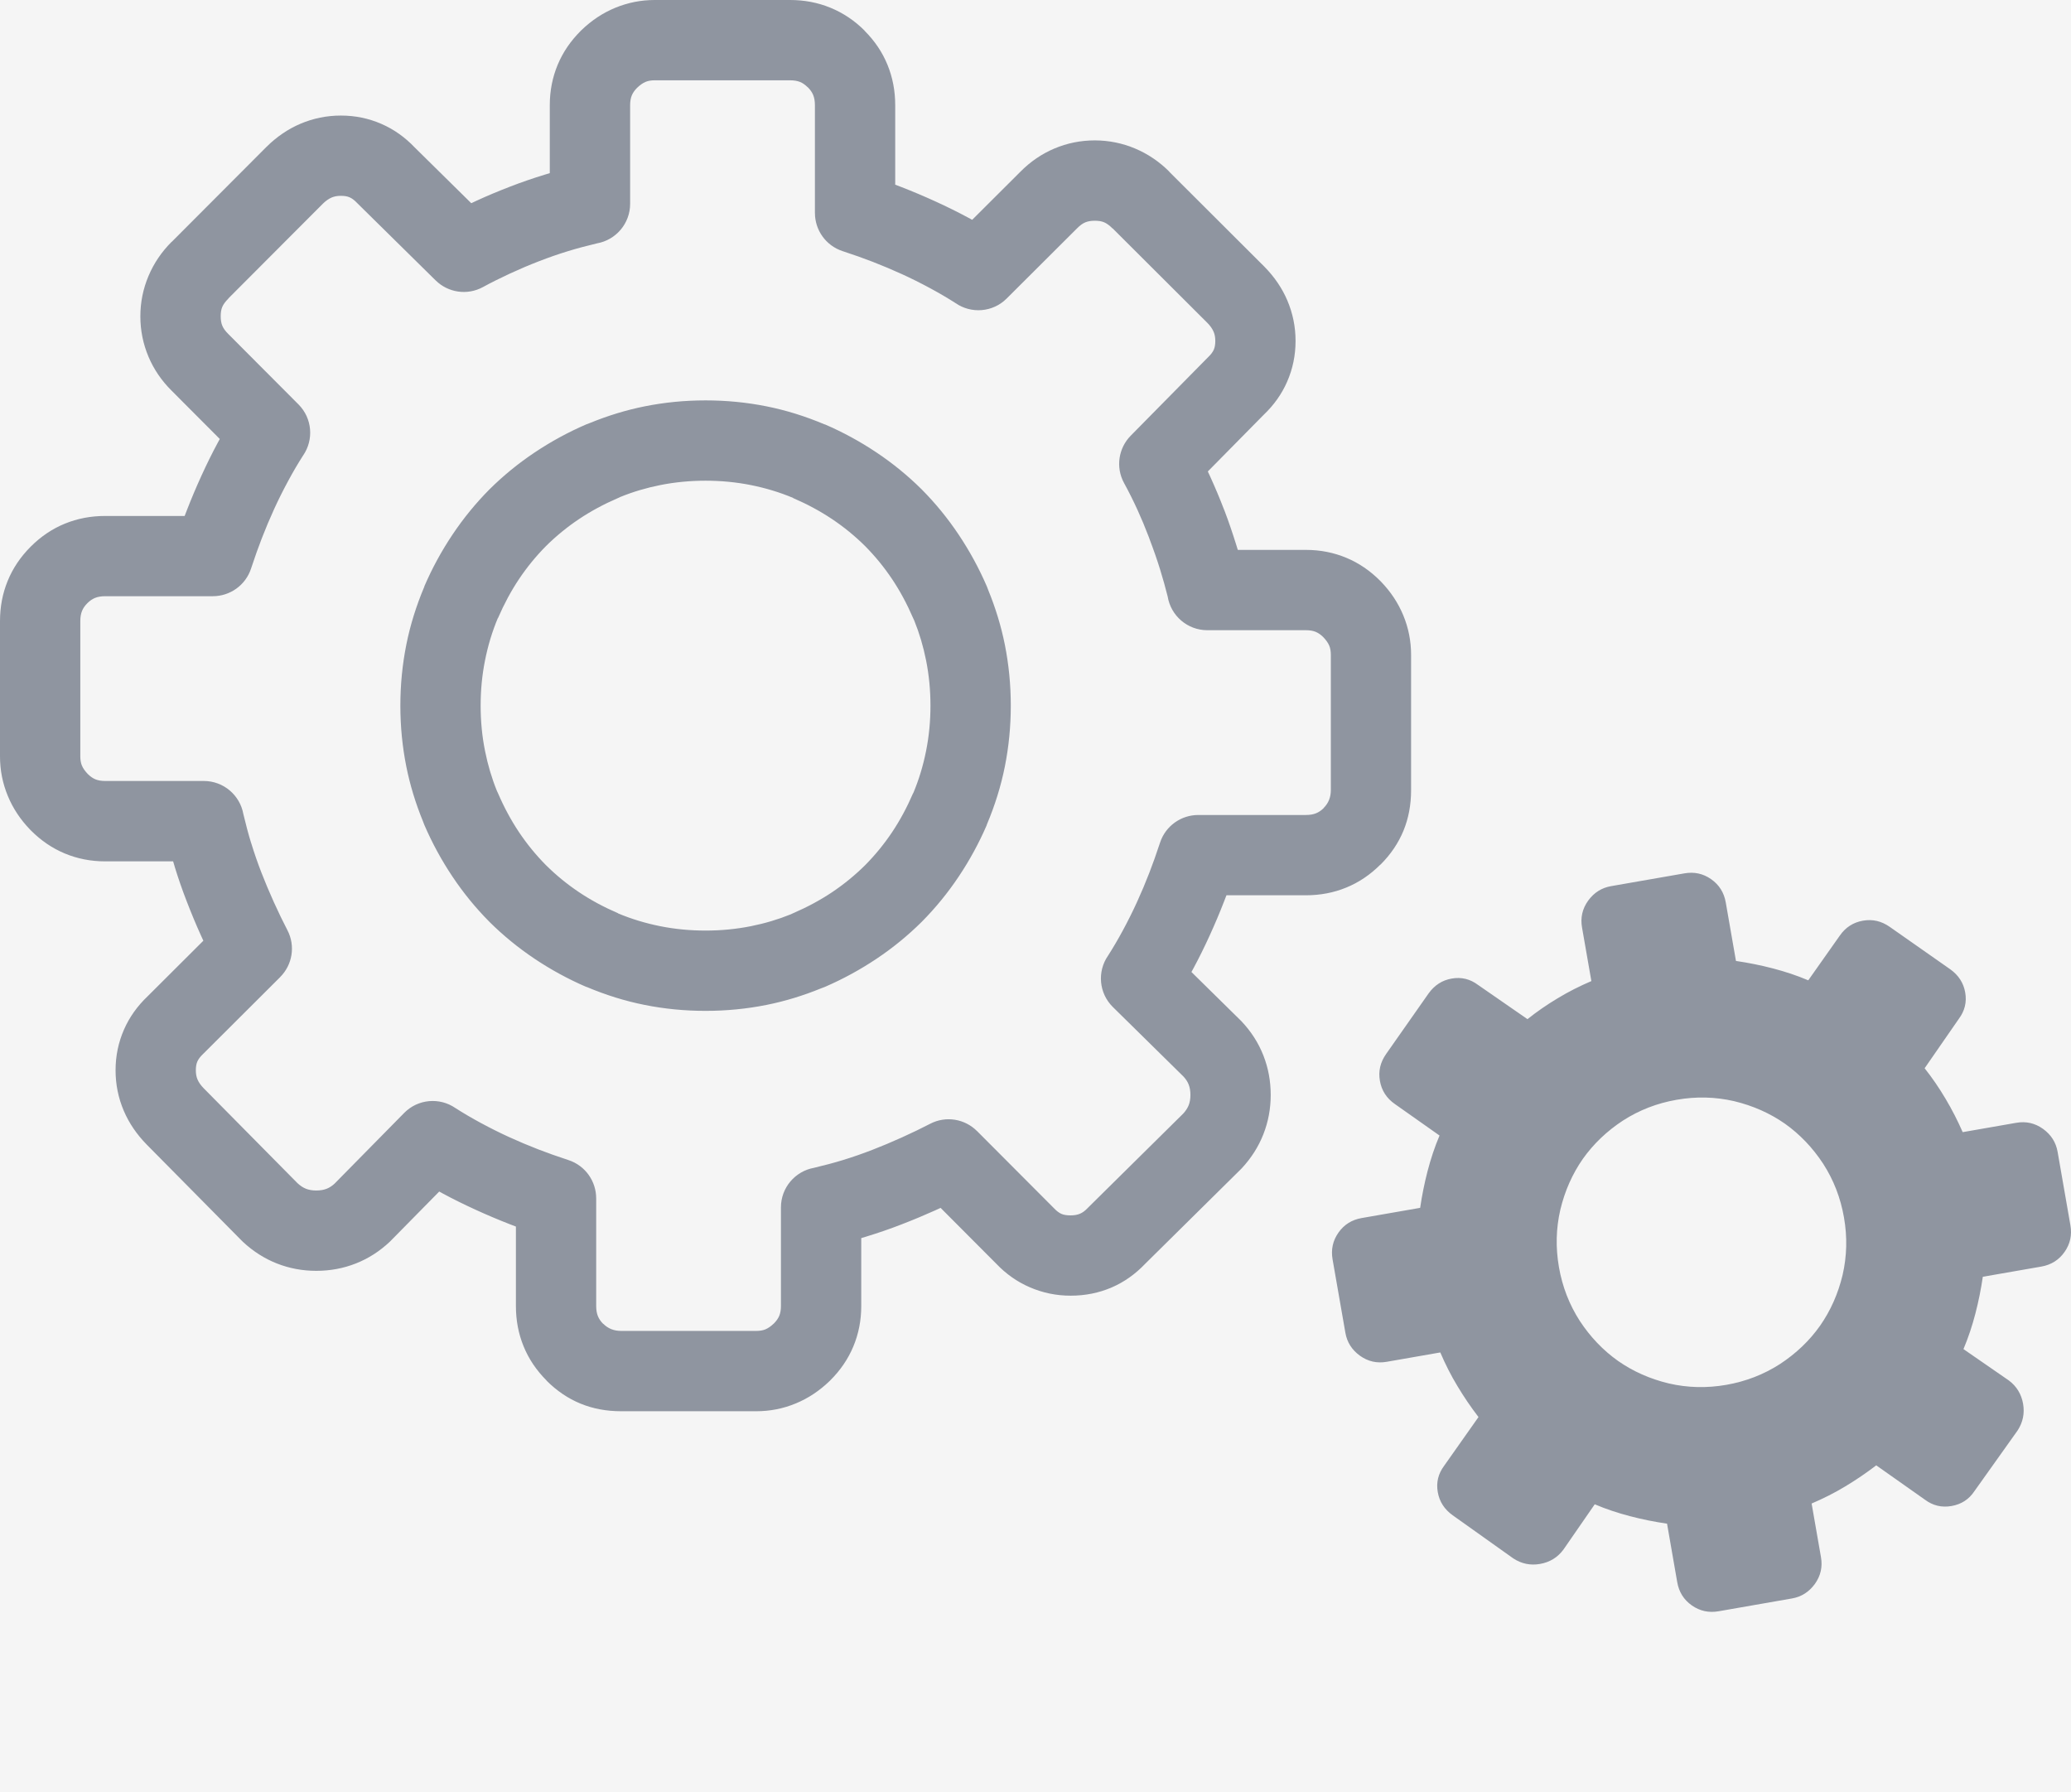
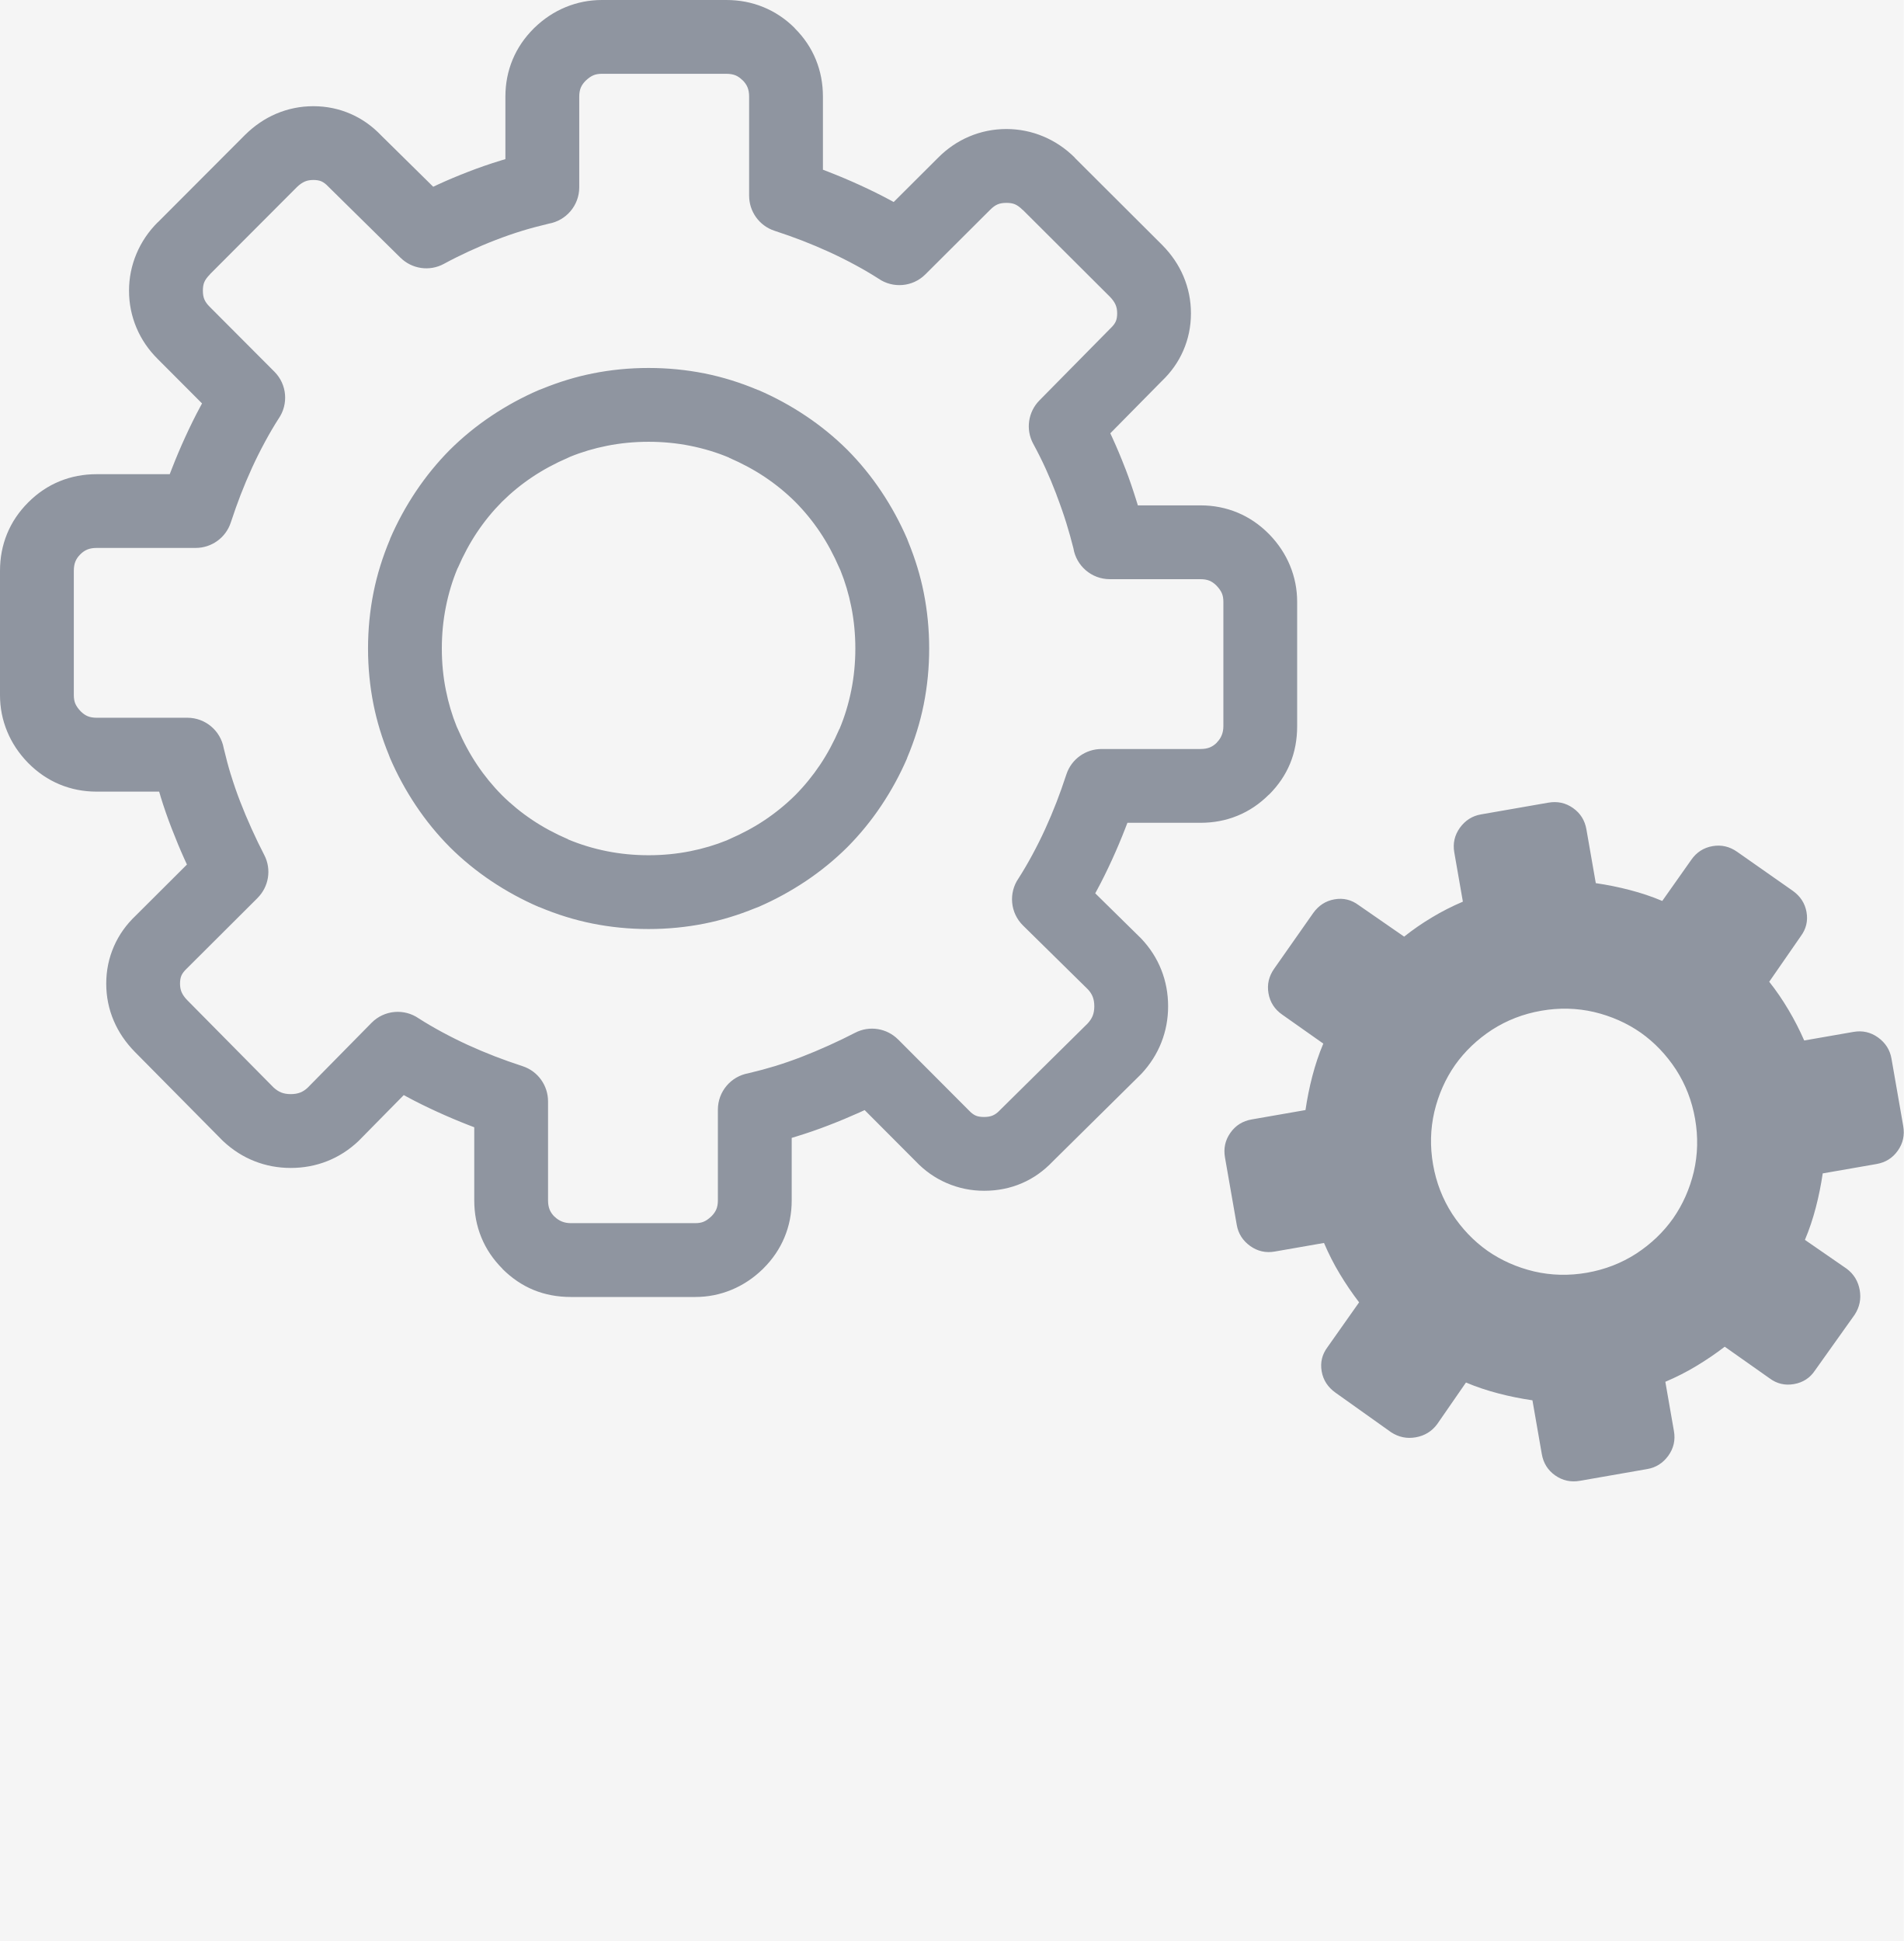
- <svg xmlns="http://www.w3.org/2000/svg" version="1.1" id="Layer_1" x="0px" y="0px" viewBox="0 0 122.88 106.3" style="enable-background:new 0 0 122.88 106.3" xml:space="preserve">
-   <rect width="122.88" height="130.3" fill="#F5F5F5" />
+ <svg xmlns="http://www.w3.org/2000/svg" version="1.1" id="Layer_1" x="0px" y="0px" viewBox="0 0 122.88 125.3" style="enable-background:new 0 0 122.88 125.3" xml:space="preserve">
+   <rect width="122.88" height="125.3" fill="#F5F5F5" />
  <g>
    <path fill="#8F95A0" d="M112.13,54.992c-0.495-0.348-1.023-0.47-1.595-0.37s-1.034,0.395-1.375,0.889l-1.869,2.649 c-0.675-0.287-1.377-0.518-2.102-0.707s-1.456-0.335-2.188-0.442l-0.605-3.469c-0.102-0.586-0.388-1.043-0.865-1.38 c-0.478-0.336-1.006-0.449-1.591-0.347l-4.354,0.759c-0.557,0.098-1.007,0.382-1.357,0.862c-0.342,0.479-0.464,1.008-0.361,1.593 l0.554,3.177c-0.698,0.298-1.368,0.636-1.999,1.019c-0.64,0.383-1.237,0.796-1.792,1.239l-2.937-2.033 c-0.465-0.346-0.98-0.477-1.559-0.375c-0.571,0.099-1.026,0.399-1.375,0.887l-2.516,3.587c-0.348,0.495-0.469,1.023-0.369,1.594 c0.1,0.572,0.395,1.035,0.888,1.376l2.65,1.869c-0.287,0.675-0.518,1.377-0.708,2.102c-0.189,0.725-0.334,1.456-0.442,2.188 l-3.469,0.605c-0.585,0.102-1.043,0.387-1.379,0.865c-0.336,0.478-0.45,1.006-0.348,1.591l0.76,4.354 c0.097,0.557,0.381,1.007,0.861,1.357c0.479,0.342,1.008,0.464,1.594,0.361l3.176-0.554c0.298,0.698,0.636,1.367,1.019,1.999 c0.384,0.64,0.8,1.251,1.247,1.834l-2.041,2.895c-0.346,0.465-0.476,0.98-0.375,1.559c0.1,0.571,0.399,1.026,0.887,1.375 l3.595,2.558c0.49,0.319,1.016,0.427,1.587,0.327s1.037-0.38,1.383-0.845l1.862-2.693c0.674,0.287,1.376,0.518,2.102,0.707 c0.724,0.19,1.455,0.335,2.188,0.442l0.604,3.47c0.102,0.585,0.388,1.043,0.865,1.379c0.478,0.335,1.006,0.45,1.591,0.348 l4.354-0.76c0.557-0.097,1.007-0.382,1.357-0.861c0.343-0.479,0.464-1.008,0.361-1.594l-0.554-3.177 c0.698-0.298,1.368-0.635,2-1.018c0.639-0.384,1.25-0.8,1.834-1.247l2.894,2.041c0.466,0.346,0.988,0.475,1.573,0.372 c0.593-0.104,1.04-0.401,1.361-0.885l2.558-3.594c0.318-0.49,0.426-1.016,0.327-1.587c-0.101-0.571-0.381-1.037-0.845-1.383 l-2.693-1.861c0.287-0.676,0.518-1.378,0.707-2.103c0.189-0.724,0.334-1.456,0.442-2.188l3.469-0.604 c0.585-0.103,1.043-0.388,1.379-0.866c0.337-0.478,0.45-1.005,0.348-1.591l-0.759-4.354c-0.098-0.557-0.382-1.008-0.862-1.357 c-0.479-0.344-1.008-0.464-1.593-0.362l-3.177,0.554c-0.293-0.67-0.63-1.332-1.015-1.978c-0.387-0.653-0.801-1.258-1.243-1.813 l2.033-2.936c0.346-0.466,0.476-0.981,0.375-1.56c-0.1-0.571-0.399-1.026-0.887-1.375L112.13,54.992L112.13,54.992z M99.48,65.248 c1.16-0.203,2.295-0.176,3.412,0.082c1.11,0.266,2.115,0.71,3.011,1.334c0.891,0.632,1.649,1.427,2.275,2.382 c0.62,0.964,1.03,2.022,1.232,3.183c0.203,1.161,0.175,2.296-0.082,3.412c-0.266,1.111-0.711,2.114-1.336,3.011 c-0.631,0.892-1.425,1.649-2.381,2.275c-0.963,0.62-2.021,1.03-3.182,1.233c-1.161,0.202-2.296,0.175-3.412-0.083 c-1.111-0.266-2.115-0.71-3.011-1.335c-0.892-0.632-1.649-1.426-2.275-2.381c-0.62-0.964-1.03-2.022-1.233-3.183 c-0.202-1.161-0.175-2.296,0.083-3.412c0.266-1.111,0.71-2.115,1.335-3.012c0.631-0.89,1.426-1.648,2.381-2.274 C97.262,65.86,98.319,65.45,99.48,65.248L99.48,65.248z M66.013,13.556c-0.18-0.181-0.348-0.303-0.502-0.368 c-0.146-0.062-0.33-0.092-0.551-0.092c-0.225,0-0.412,0.032-0.563,0.095c-0.16,0.067-0.321,0.183-0.481,0.347l-0.019,0.018v0 l-4.172,4.159c-0.824,0.82-2.099,0.91-3.022,0.272c-0.469-0.301-0.972-0.595-1.504-0.883c-0.58-0.313-1.137-0.59-1.675-0.836 c-0.567-0.259-1.149-0.504-1.743-0.735c-0.519-0.202-1.119-0.415-1.792-0.636c-1.001-0.33-1.637-1.261-1.636-2.261h-0.001V6.238 c0-0.233-0.034-0.433-0.102-0.599c-0.065-0.161-0.171-0.313-0.315-0.459l-0.004,0.004c-0.151-0.15-0.303-0.257-0.455-0.319 c-0.166-0.068-0.366-0.101-0.599-0.101H38.85c-0.212,0-0.392,0.03-0.54,0.092c-0.166,0.068-0.336,0.187-0.511,0.356v0 c-0.142,0.143-0.246,0.291-0.31,0.444c-0.067,0.16-0.101,0.353-0.101,0.58v5.856c0,1.172-0.846,2.146-1.961,2.345 c-0.632,0.151-1.206,0.304-1.714,0.46c-0.575,0.176-1.157,0.378-1.746,0.607c-0.556,0.214-1.125,0.456-1.706,0.724 c-0.583,0.27-1.12,0.538-1.607,0.804c-0.94,0.512-2.075,0.323-2.8-0.392l-0.001,0.001l-4.62-4.553 c-0.019-0.019-0.037-0.037-0.055-0.056l-0.001,0c-0.145-0.153-0.29-0.263-0.435-0.326c-0.133-0.058-0.304-0.088-0.515-0.088 c-0.21,0-0.39,0.033-0.542,0.097c-0.177,0.075-0.351,0.197-0.521,0.363l-5.61,5.623l-0.004,0.004l0.004,0.005 c-0.18,0.18-0.302,0.347-0.367,0.501c-0.062,0.146-0.092,0.33-0.092,0.551c0,0.224,0.031,0.412,0.095,0.563 c0.068,0.16,0.183,0.321,0.347,0.481l0.018,0.019l0,0l4.159,4.172c0.82,0.825,0.91,2.099,0.272,3.023 c-0.301,0.468-0.595,0.971-0.883,1.504c-0.313,0.579-0.59,1.136-0.836,1.674c-0.26,0.568-0.505,1.15-0.735,1.744 c-0.202,0.52-0.415,1.12-0.637,1.792c-0.33,1.001-1.261,1.637-2.261,1.637v0.001H6.239c-0.234,0-0.434,0.034-0.599,0.101 c-0.162,0.066-0.313,0.169-0.454,0.311l-0.009,0.009l0,0c-0.141,0.141-0.245,0.292-0.311,0.454 c-0.067,0.166-0.101,0.366-0.101,0.599v8.028c0,0.211,0.031,0.391,0.092,0.54c0.068,0.165,0.187,0.335,0.357,0.511l0.002,0.002 c0.143,0.141,0.291,0.244,0.442,0.307c0.16,0.066,0.353,0.1,0.581,0.1h5.855c1.172,0,2.146,0.847,2.345,1.962 c0.15,0.629,0.302,1.199,0.458,1.706l0.002-0.001c0.185,0.604,0.387,1.189,0.607,1.755c0.212,0.55,0.457,1.132,0.733,1.745 c0.285,0.63,0.557,1.192,0.814,1.685c0.493,0.944,0.288,2.067-0.43,2.781l0.002,0.001l-4.554,4.541l-0.038,0.037h0.001 c-0.153,0.146-0.263,0.29-0.326,0.436c-0.058,0.133-0.088,0.304-0.088,0.515c0,0.209,0.033,0.39,0.097,0.541 c0.076,0.18,0.201,0.356,0.372,0.53l5.568,5.633c0.165,0.151,0.332,0.261,0.501,0.327c0.171,0.067,0.374,0.102,0.607,0.102 c0.236,0,0.442-0.034,0.618-0.104c0.165-0.065,0.323-0.167,0.472-0.307l4.125-4.19c0.821-0.835,2.108-0.935,3.041-0.291 c0.468,0.3,0.972,0.595,1.505,0.883c0.58,0.313,1.137,0.59,1.674,0.836c0.568,0.26,1.15,0.505,1.744,0.735 c0.519,0.202,1.12,0.415,1.792,0.636c1.001,0.33,1.637,1.262,1.637,2.262h0.001v6.396c0,0.232,0.034,0.433,0.102,0.599 c0.066,0.162,0.169,0.313,0.31,0.454l0.004,0.005l0.005-0.005c0.282,0.282,0.631,0.421,1.053,0.421h8.027 c0.211,0,0.392-0.03,0.54-0.092c0.165-0.068,0.335-0.188,0.511-0.357h0c0.142-0.144,0.245-0.292,0.309-0.444 c0.067-0.16,0.101-0.354,0.101-0.58v-5.856c0-1.173,0.847-2.147,1.961-2.346c0.632-0.15,1.206-0.304,1.714-0.46 c0.575-0.176,1.157-0.378,1.746-0.606c0.55-0.212,1.132-0.457,1.745-0.733c0.63-0.285,1.193-0.557,1.685-0.813 c0.944-0.493,2.067-0.288,2.781,0.43l0.001-0.002l4.541,4.554l0.036,0.038l0.001-0.001c0.147,0.155,0.292,0.265,0.434,0.326 c0.135,0.059,0.315,0.088,0.543,0.088c0.22,0,0.404-0.033,0.554-0.098c0.154-0.066,0.299-0.172,0.436-0.316 c0.03-0.031,0.061-0.062,0.092-0.092l5.598-5.532c0.15-0.164,0.26-0.331,0.326-0.501c0.067-0.171,0.102-0.373,0.102-0.606 c0-0.237-0.035-0.443-0.104-0.618c-0.065-0.166-0.167-0.323-0.306-0.472l-4.191-4.126c-0.835-0.821-0.935-2.109-0.291-3.041 c0.301-0.469,0.595-0.972,0.883-1.504c0.313-0.58,0.59-1.137,0.836-1.676c0.26-0.567,0.505-1.149,0.735-1.743 c0.202-0.519,0.415-1.12,0.637-1.792c0.33-1.002,1.262-1.637,2.262-1.637v-0.001h6.395c0.234,0,0.434-0.033,0.6-0.102 c0.162-0.065,0.313-0.169,0.454-0.31l0.005-0.004l-0.005-0.005c0.282-0.282,0.421-0.632,0.421-1.053V38.85 c0-0.212-0.031-0.392-0.092-0.54c-0.068-0.165-0.188-0.335-0.357-0.511l-0.002-0.003c-0.143-0.141-0.29-0.243-0.442-0.307 c-0.159-0.067-0.353-0.1-0.581-0.1h-5.855c-1.186,0-2.169-0.867-2.352-2.001c-0.133-0.528-0.283-1.067-0.453-1.616 c-0.171-0.55-0.375-1.141-0.617-1.774c-0.015-0.04-0.029-0.08-0.042-0.12c-0.221-0.578-0.445-1.117-0.673-1.616 c-0.253-0.554-0.521-1.09-0.804-1.608c-0.512-0.94-0.322-2.075,0.392-2.8l-0.001,0l4.554-4.62c0.019-0.019,0.037-0.037,0.057-0.055 l-0.001-0.001c0.153-0.145,0.263-0.29,0.326-0.435c0.058-0.133,0.088-0.304,0.088-0.515c0-0.21-0.033-0.39-0.098-0.542 c-0.075-0.176-0.196-0.35-0.363-0.521l-5.623-5.609l-0.005-0.005L66.013,13.556L66.013,13.556z M67.354,8.813 c0.756,0.32,1.432,0.777,2.028,1.373l-0.005,0.005l5.628,5.615l0,0l0.019,0.019c0.592,0.602,1.047,1.269,1.358,2 c0.323,0.76,0.488,1.56,0.488,2.403c0,0.855-0.168,1.659-0.498,2.414c-0.322,0.739-0.789,1.393-1.394,1.969l-3.313,3.36 c0.05,0.105,0.099,0.212,0.147,0.318c0.291,0.639,0.558,1.273,0.799,1.903c0.016,0.036,0.031,0.074,0.046,0.112 c0.245,0.642,0.481,1.335,0.71,2.072l0.076,0.248h4.043c0.853,0,1.652,0.158,2.405,0.473c0.739,0.31,1.404,0.763,1.998,1.36 l0.047,0.047c0.581,0.601,1.021,1.267,1.325,2c0.31,0.75,0.464,1.531,0.464,2.346v8.028c0,1.737-0.599,3.203-1.817,4.421 l-0.004-0.005c-0.608,0.607-1.284,1.062-2.032,1.366c-0.745,0.305-1.539,0.455-2.386,0.455H72.77 c-0.047,0.124-0.096,0.25-0.146,0.377c-0.259,0.667-0.541,1.335-0.847,2.005c-0.319,0.698-0.642,1.353-0.967,1.954 c-0.038,0.071-0.077,0.144-0.118,0.216l2.869,2.823c0.032,0.03,0.063,0.062,0.095,0.094c0.576,0.608,1.01,1.285,1.302,2.026 c0.293,0.743,0.438,1.528,0.438,2.35c0,0.818-0.146,1.598-0.437,2.337c-0.29,0.738-0.718,1.41-1.285,2.02l-0.001-0.001 c-0.023,0.025-0.048,0.051-0.073,0.075l-5.651,5.586c-0.585,0.614-1.247,1.085-1.99,1.405c-0.751,0.323-1.562,0.488-2.434,0.488 c-0.853,0-1.659-0.168-2.422-0.498c-0.756-0.326-1.421-0.797-1.998-1.405l-3.296-3.306c-0.119,0.056-0.236,0.109-0.351,0.161 c-0.611,0.275-1.273,0.552-1.987,0.827c-0.661,0.257-1.356,0.496-2.081,0.718c-0.097,0.03-0.193,0.06-0.289,0.088v4.033 c0,0.852-0.158,1.652-0.473,2.403c-0.31,0.74-0.764,1.405-1.361,1.999l-0.047,0.047c-0.601,0.58-1.267,1.021-1.999,1.324 c-0.75,0.311-1.53,0.465-2.346,0.465H36.85c-1.737,0-3.204-0.6-4.422-1.816l0.004-0.005c-0.607-0.608-1.062-1.284-1.366-2.032 c-0.304-0.745-0.455-1.539-0.455-2.385V72.77c-0.124-0.047-0.249-0.096-0.377-0.145c-0.666-0.26-1.334-0.542-2.003-0.848 c-0.699-0.319-1.353-0.642-1.955-0.967c-0.072-0.039-0.144-0.078-0.215-0.118l-2.824,2.868c-0.03,0.033-0.062,0.064-0.094,0.096 c-0.608,0.576-1.286,1.01-2.026,1.302c-0.743,0.293-1.528,0.438-2.349,0.438c-0.82,0-1.599-0.145-2.338-0.436 c-0.738-0.29-1.41-0.719-2.019-1.286l0.001-0.001c-0.026-0.023-0.051-0.048-0.076-0.073l-5.633-5.697 c-0.592-0.604-1.046-1.27-1.358-2.001c-0.324-0.759-0.488-1.56-0.488-2.402c0-0.855,0.168-1.659,0.498-2.413 c0.325-0.744,0.795-1.401,1.405-1.98l3.306-3.297c-0.056-0.118-0.109-0.235-0.161-0.351c-0.276-0.611-0.552-1.273-0.827-1.986 c-0.267-0.685-0.505-1.376-0.719-2.072l0.002-0.001l-0.002-0.008l-0.087-0.289H6.239c-0.852,0-1.652-0.157-2.404-0.472 c-0.74-0.31-1.405-0.764-1.999-1.36l-0.047-0.048c-0.581-0.601-1.021-1.267-1.324-1.999C0.154,46.473,0,45.691,0,44.877v-8.028 c0-0.846,0.151-1.64,0.455-2.385c0.304-0.745,0.756-1.419,1.36-2.025l0.002-0.002l0.004-0.004l0.004-0.005 c0.606-0.604,1.281-1.058,2.027-1.362s1.54-0.455,2.386-0.455h4.718c0.047-0.124,0.096-0.249,0.146-0.377 c0.259-0.666,0.541-1.334,0.847-2.004c0.319-0.698,0.641-1.352,0.966-1.954c0.042-0.077,0.084-0.155,0.126-0.232l-2.853-2.861 c-0.601-0.595-1.059-1.268-1.374-2.011c-0.325-0.768-0.486-1.571-0.486-2.405c0-0.831,0.161-1.628,0.483-2.393 c0.319-0.756,0.776-1.432,1.373-2.028l0.004,0.004l5.615-5.628l0,0l0.019-0.019c0.602-0.592,1.268-1.047,2-1.359 c0.76-0.323,1.56-0.488,2.403-0.488c0.855,0,1.658,0.168,2.413,0.498c0.739,0.323,1.393,0.789,1.969,1.394l3.355,3.308 c0.102-0.049,0.203-0.096,0.304-0.143c0.617-0.285,1.278-0.563,1.985-0.835c0.661-0.257,1.356-0.497,2.081-0.719 c0.097-0.029,0.193-0.059,0.289-0.087V6.238c0-0.852,0.158-1.652,0.472-2.404c0.31-0.739,0.764-1.405,1.36-1.999l0.048-0.047 c0.601-0.581,1.267-1.021,2-1.324C37.254,0.154,38.035,0,38.85,0h8.028c0.845,0,1.64,0.151,2.385,0.455 c0.759,0.31,1.438,0.763,2.036,1.361l-0.004,0.005l0.004,0.004c0.604,0.603,1.057,1.278,1.362,2.027 c0.304,0.745,0.455,1.54,0.455,2.385v4.719c0.124,0.047,0.25,0.096,0.377,0.145c0.666,0.259,1.334,0.541,2.004,0.847 c0.699,0.32,1.353,0.642,1.954,0.967l0.232,0.126l2.861-2.853c0.596-0.602,1.268-1.059,2.011-1.374 c0.769-0.325,1.571-0.485,2.405-0.485C65.791,8.331,66.589,8.491,67.354,8.813L67.354,8.813z M41.863,23.754 c1.234,0,2.438,0.118,3.616,0.353c1.152,0.23,2.298,0.586,3.438,1.067l0.016,0.007l0.003-0.007 c1.077,0.464,2.103,1.023,3.077,1.675c0.964,0.645,1.855,1.373,2.672,2.183l0.01,0.01v0c0.811,0.818,1.539,1.71,2.184,2.674 c0.652,0.974,1.21,2,1.675,3.076c0.028,0.066,0.054,0.133,0.076,0.2c0.443,1.081,0.773,2.166,0.991,3.256 c0.235,1.177,0.353,2.382,0.353,3.616c0,1.234-0.118,2.439-0.353,3.615c-0.23,1.152-0.586,2.298-1.067,3.439l-0.007,0.016 l0.007,0.002c-0.464,1.076-1.023,2.102-1.675,3.076c-0.645,0.964-1.373,1.855-2.184,2.673l-0.01,0.01l0,0 c-0.817,0.81-1.708,1.538-2.673,2.184c-0.974,0.651-1.999,1.21-3.076,1.675c-0.066,0.028-0.132,0.054-0.2,0.075 c-1.081,0.443-2.166,0.773-3.257,0.991c-1.177,0.235-2.382,0.353-3.616,0.353s-2.438-0.117-3.615-0.353 c-1.152-0.229-2.298-0.585-3.438-1.066l-0.016-0.007l-0.003,0.007c-1.076-0.465-2.102-1.023-3.076-1.675 c-0.964-0.646-1.855-1.374-2.672-2.184l-0.009-0.01l0,0c-0.811-0.817-1.539-1.709-2.184-2.673c-0.652-0.974-1.21-1.999-1.674-3.076 c-0.029-0.065-0.054-0.133-0.076-0.199c-0.443-1.081-0.773-2.167-0.992-3.258c-0.235-1.176-0.353-2.381-0.353-3.615 c0-1.234,0.118-2.438,0.353-3.616c0.23-1.152,0.586-2.298,1.067-3.438l0.006-0.016l-0.006-0.002 c0.464-1.077,1.022-2.102,1.674-3.076c0.646-0.964,1.373-1.855,2.184-2.674l0.009-0.009v0c0.817-0.81,1.708-1.538,2.672-2.183 c0.975-0.652,2-1.211,3.077-1.675c0.067-0.029,0.134-0.054,0.202-0.076c1.08-0.442,2.165-0.773,3.255-0.991 C39.424,23.872,40.629,23.754,41.863,23.754L41.863,23.754z M44.548,28.778c-0.866-0.172-1.761-0.259-2.685-0.259 s-1.819,0.087-2.685,0.259c-0.833,0.166-1.623,0.401-2.37,0.705c-0.045,0.022-0.091,0.044-0.138,0.064 c-0.845,0.365-1.617,0.781-2.314,1.248c-0.705,0.472-1.358,1.006-1.961,1.603c-0.595,0.601-1.129,1.255-1.601,1.96 c-0.466,0.697-0.882,1.469-1.247,2.313l-0.007-0.003c-0.332,0.79-0.586,1.626-0.762,2.511c-0.173,0.866-0.26,1.761-0.26,2.685 s0.086,1.819,0.26,2.685c0.166,0.832,0.401,1.622,0.704,2.369c0.023,0.045,0.044,0.091,0.065,0.139 c0.364,0.845,0.78,1.615,1.247,2.313c0.472,0.705,1.006,1.358,1.603,1.961c0.602,0.596,1.255,1.13,1.96,1.602 c0.697,0.467,1.469,0.883,2.313,1.247l-0.003,0.007c0.789,0.331,1.625,0.586,2.51,0.763c0.866,0.172,1.76,0.259,2.685,0.259 c0.924,0,1.819-0.087,2.685-0.259c0.833-0.166,1.622-0.401,2.369-0.704c0.046-0.023,0.092-0.045,0.139-0.065 c0.845-0.364,1.616-0.78,2.313-1.246c0.705-0.473,1.359-1.007,1.961-1.603c0.596-0.602,1.13-1.256,1.603-1.962 c0.466-0.696,0.882-1.468,1.246-2.312l0.007,0.002c0.332-0.789,0.586-1.625,0.763-2.51c0.173-0.866,0.26-1.761,0.26-2.685 s-0.087-1.819-0.26-2.685c-0.166-0.833-0.401-1.622-0.704-2.369c-0.023-0.045-0.045-0.091-0.065-0.139 c-0.364-0.844-0.78-1.616-1.247-2.313c-0.472-0.706-1.006-1.359-1.601-1.96c-0.602-0.597-1.256-1.131-1.961-1.603 c-0.698-0.467-1.469-0.883-2.314-1.248l0.003-0.007C46.27,29.209,45.434,28.955,44.548,28.778L44.548,28.778z" />
  </g>
</svg>
